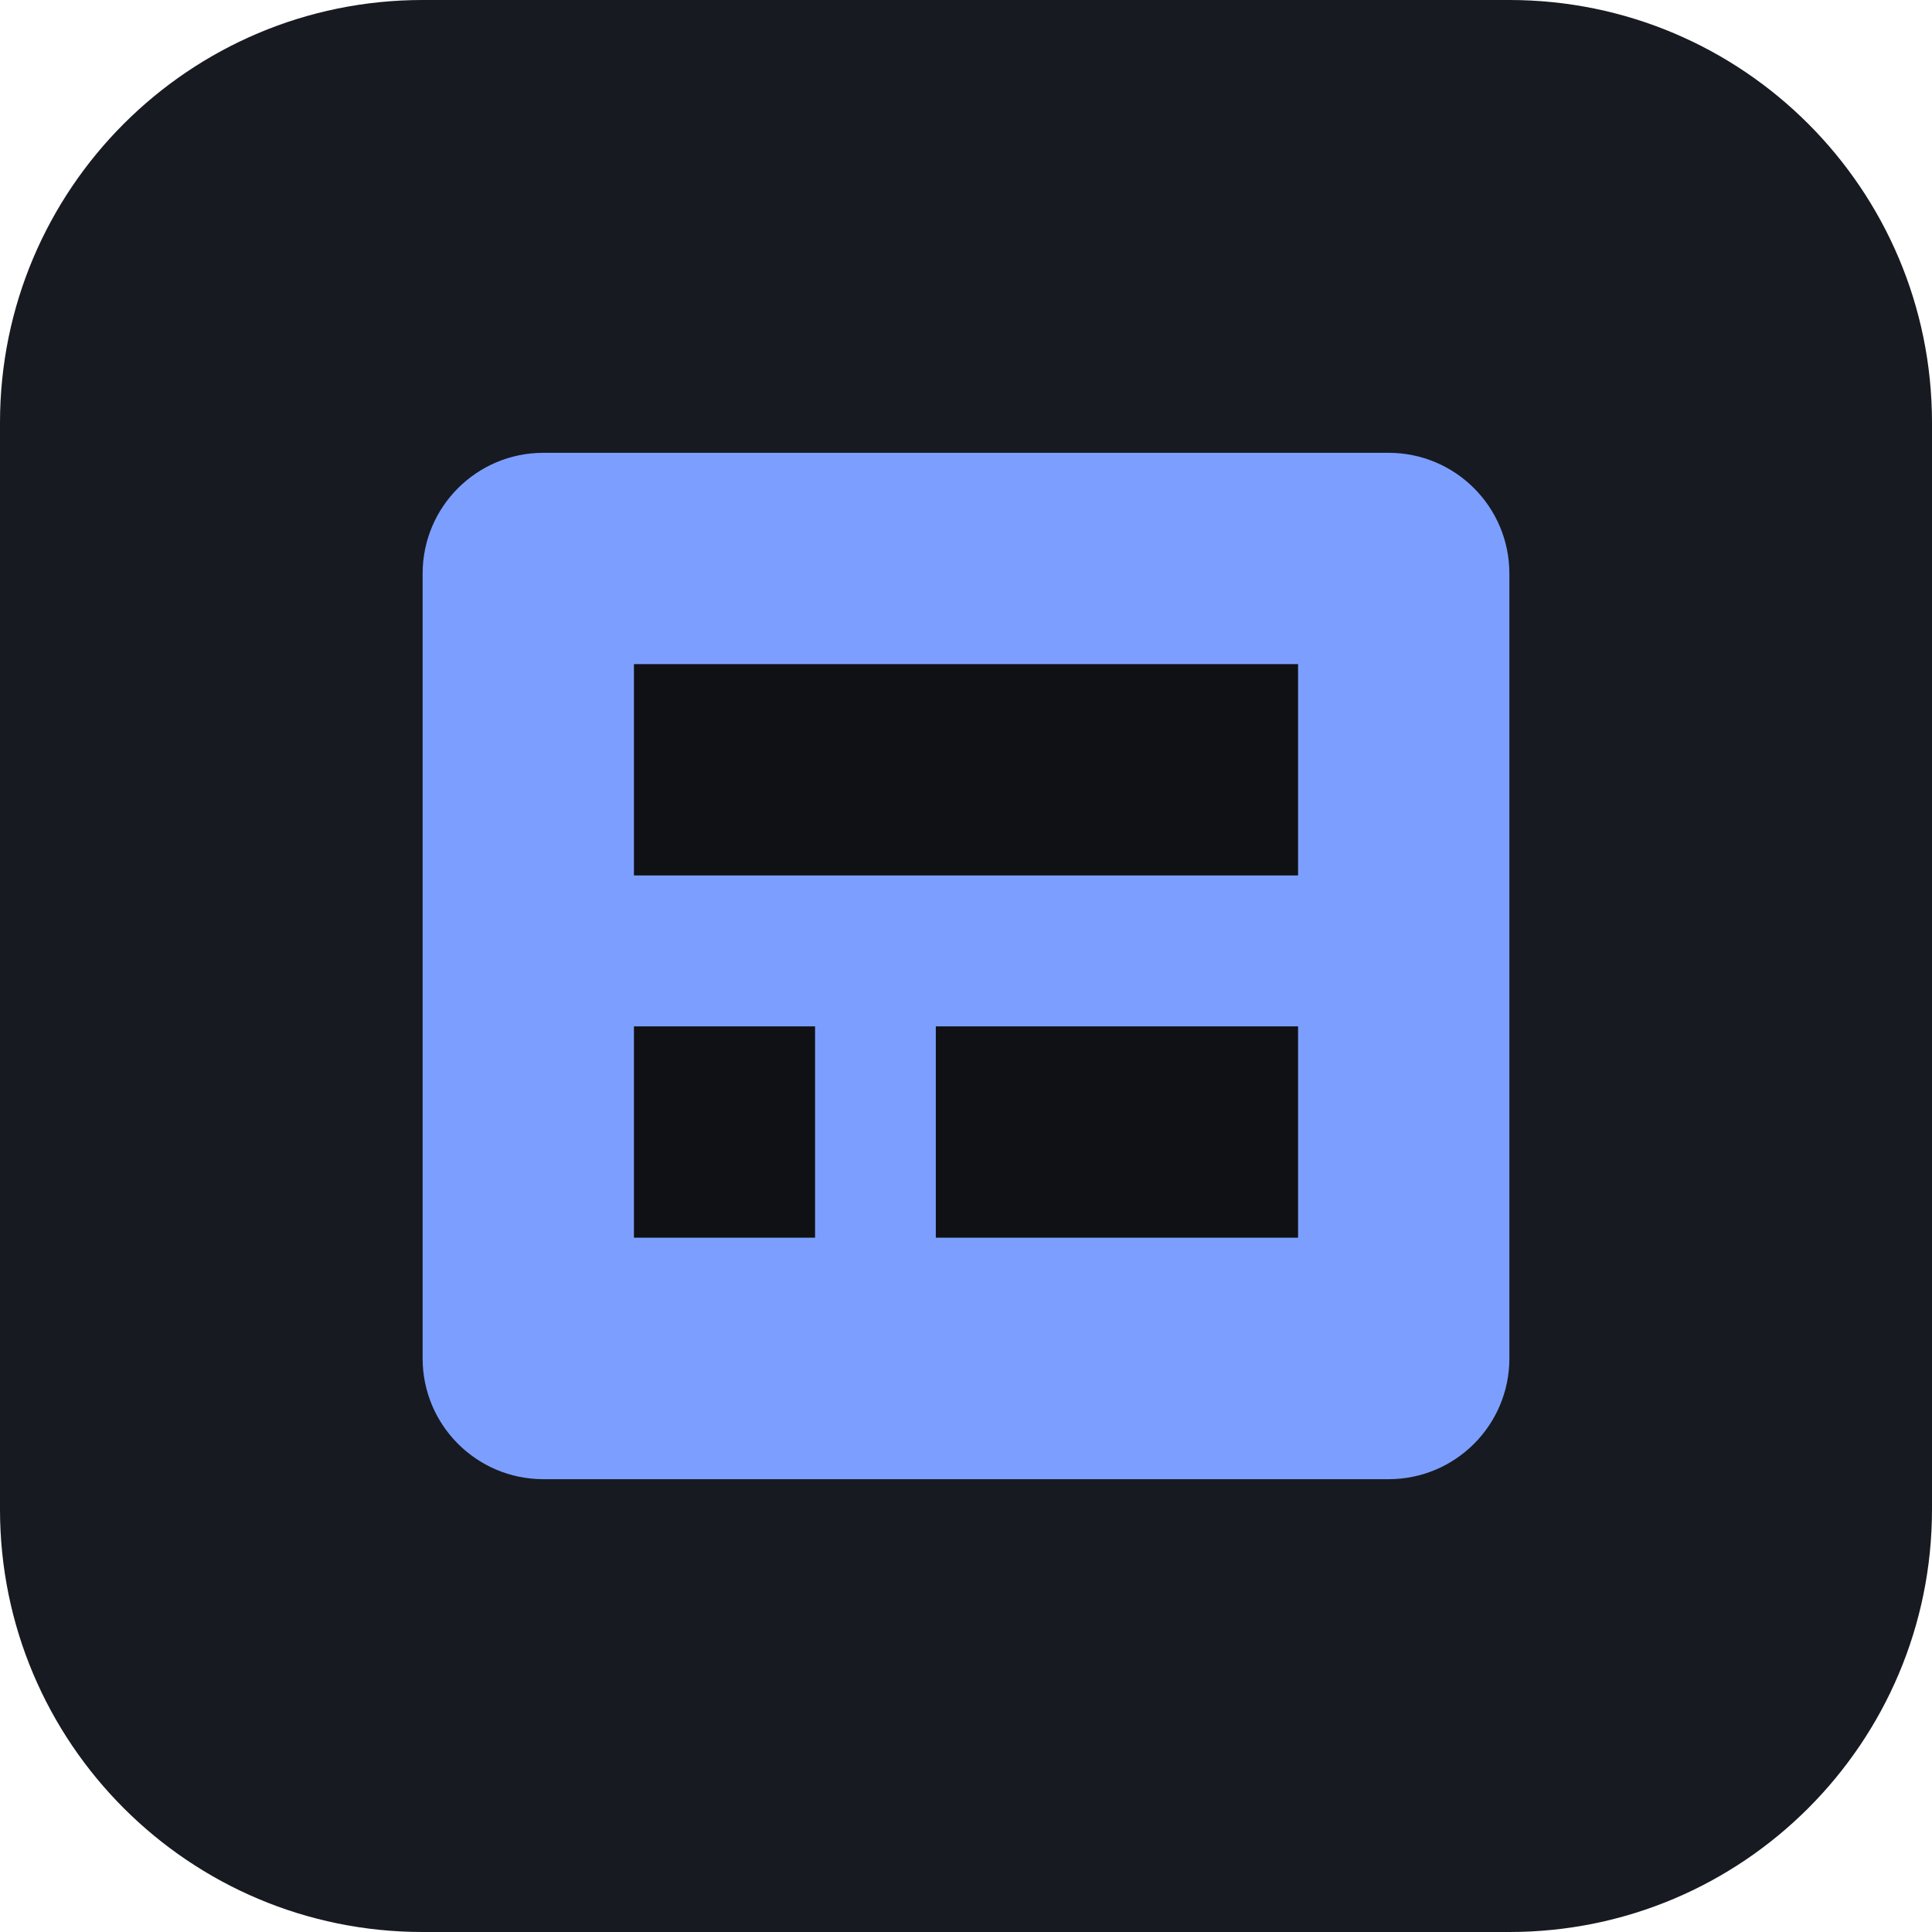
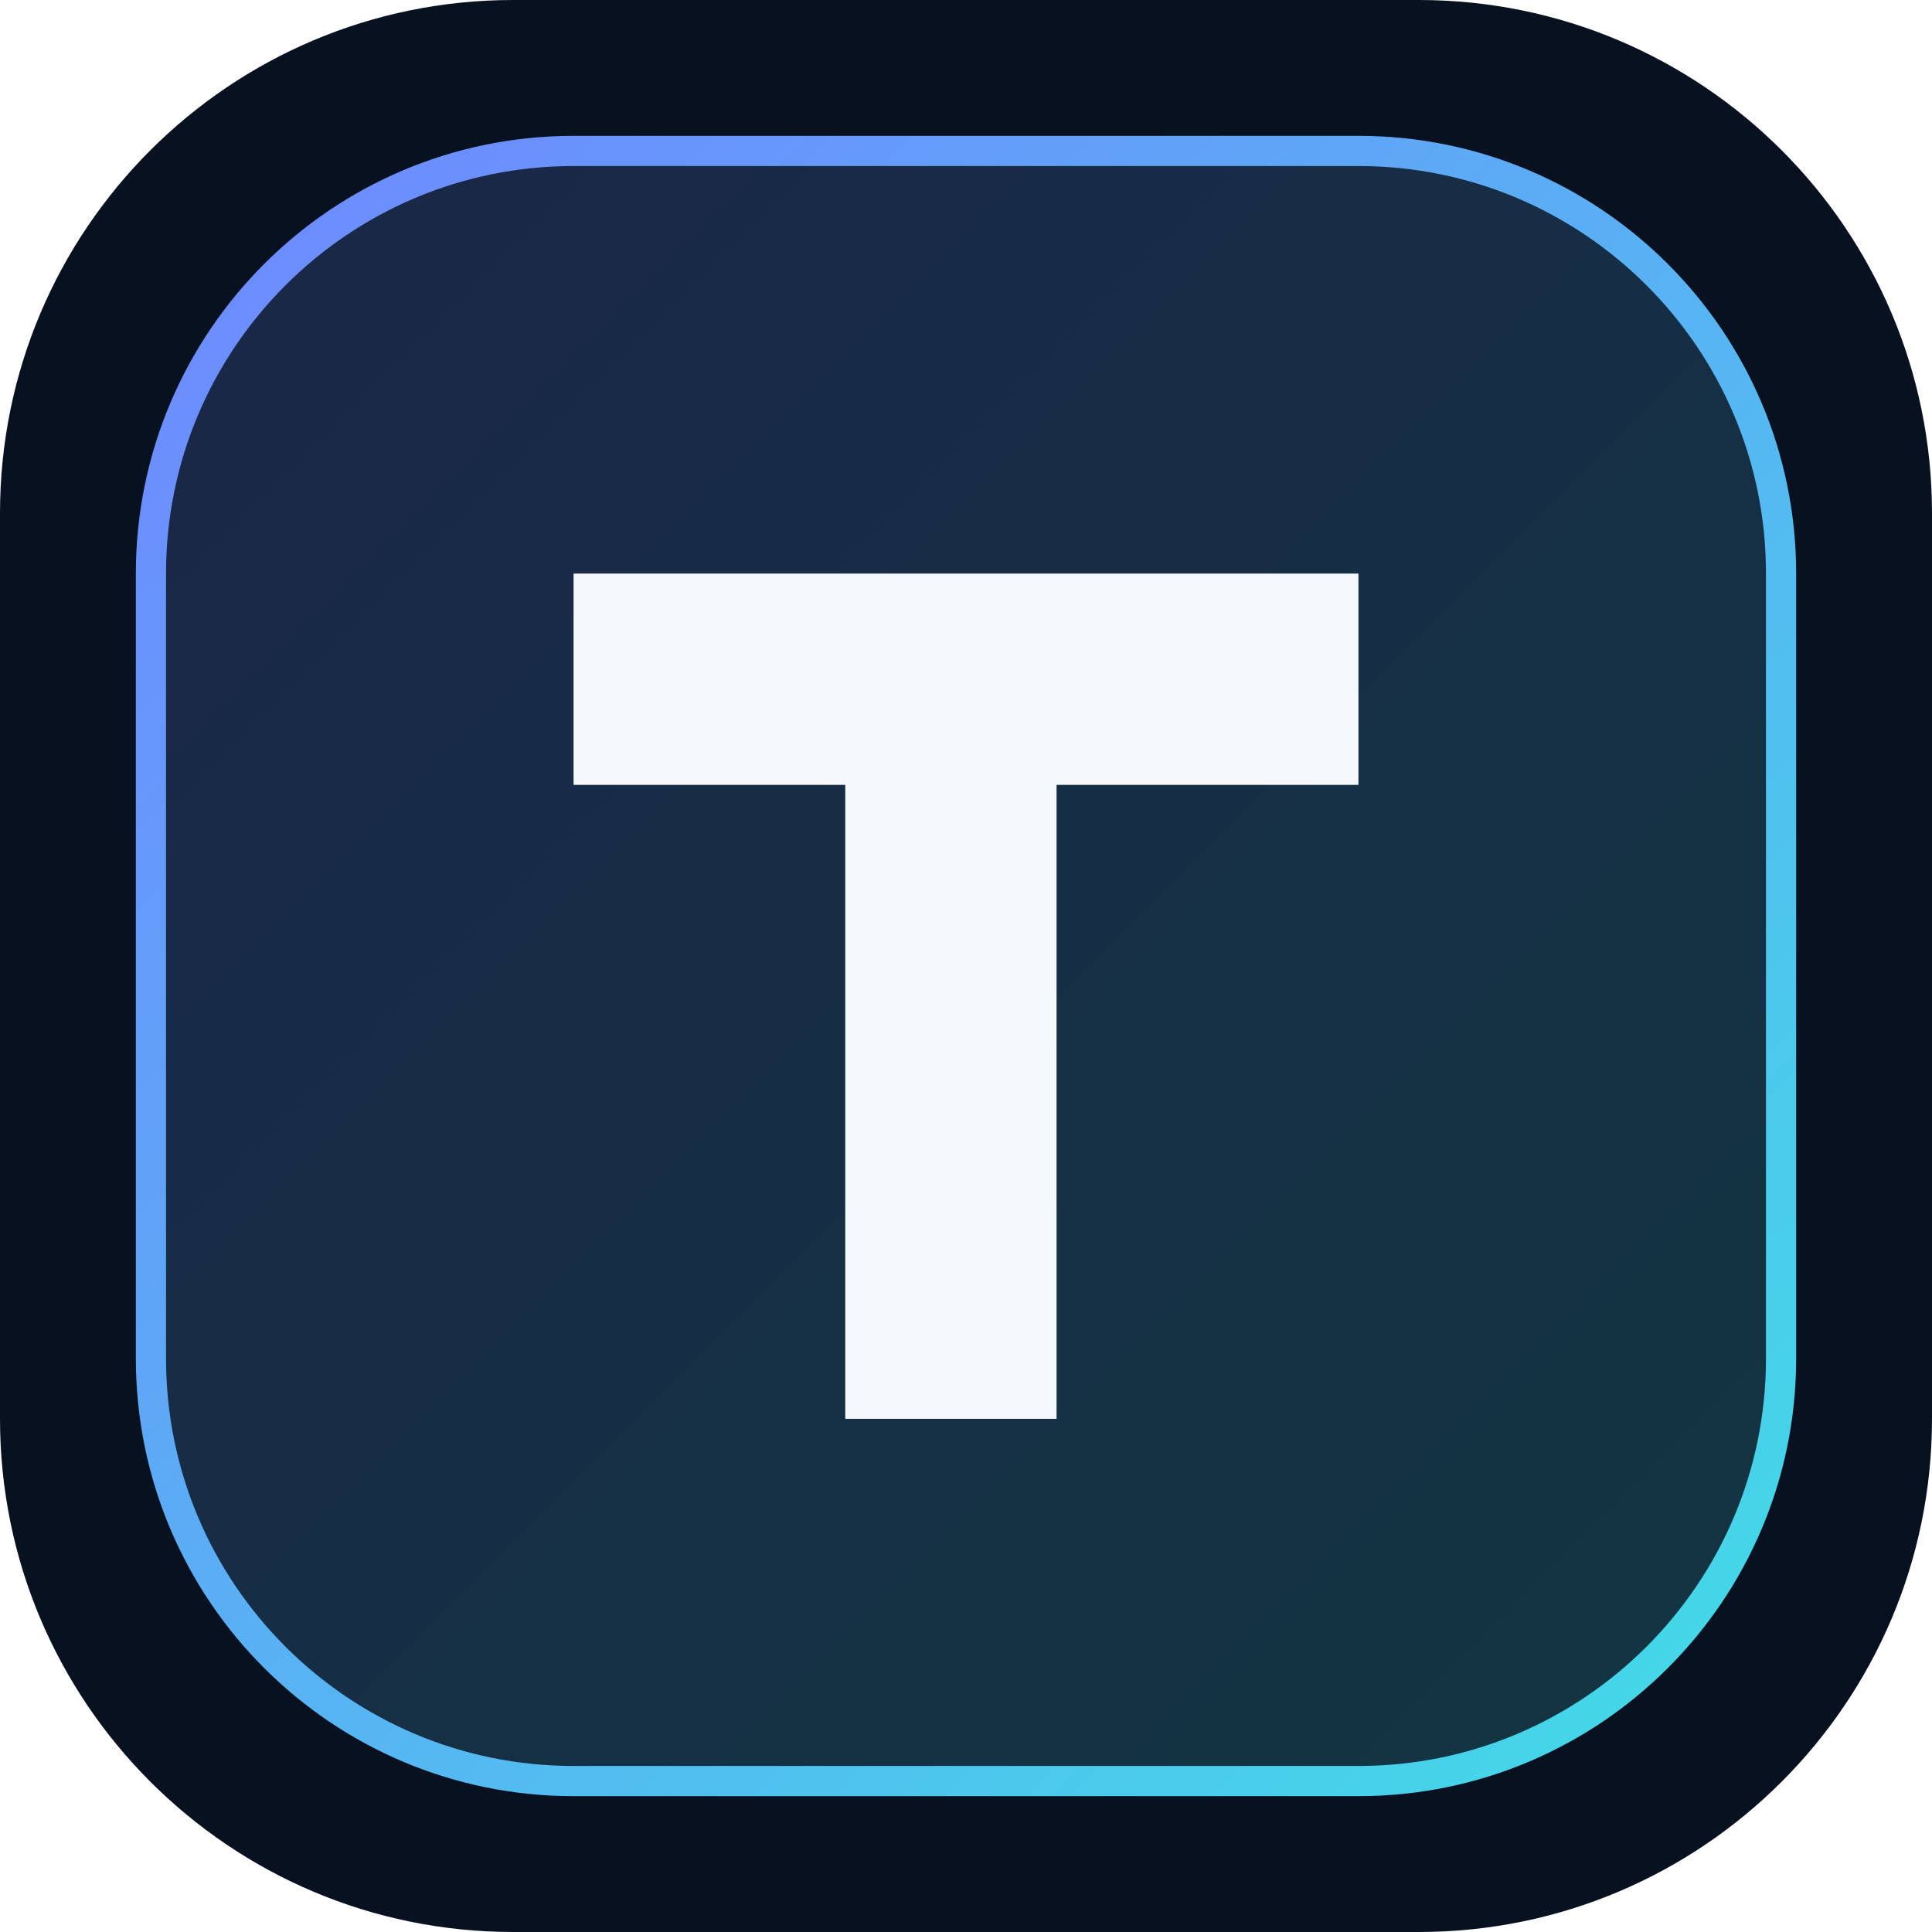
<svg xmlns="http://www.w3.org/2000/svg" viewBox="0 0 64 64">
-   <rect width="64" height="64" rx="14" fill="#171a21" />
-   <path d="M18 15h28a4 4 0 0 1 4 4v26a4 4 0 0 1-4 4H18a4 4 0 0 1-4-4V19a4 4 0 0 1 4-4Z" fill="#7c9fff" />
-   <path d="M21 22h22v7H21zm0 12h6v7h-6zm10 0h12v7H31z" fill="#0f1115" />
+   <defs>
+     <linearGradient id="g" x1="8" y1="8" x2="56" y2="56" gradientUnits="userSpaceOnUse">
+       <stop stop-color="#6d8cff" />
+       <stop offset="1" stop-color="#44d7e8" />
+     </linearGradient>
+   </defs>
+   <rect width="64" height="64" rx="17" fill="#07111f" />
+   <rect x="5" y="5" width="54" height="54" rx="14" fill="url(#g)" fill-opacity=".18" stroke="url(#g)" />
+   <path d="M19 19h26v7H35v21h-7V26h-9z" fill="#f6f9fc" />
</svg>
